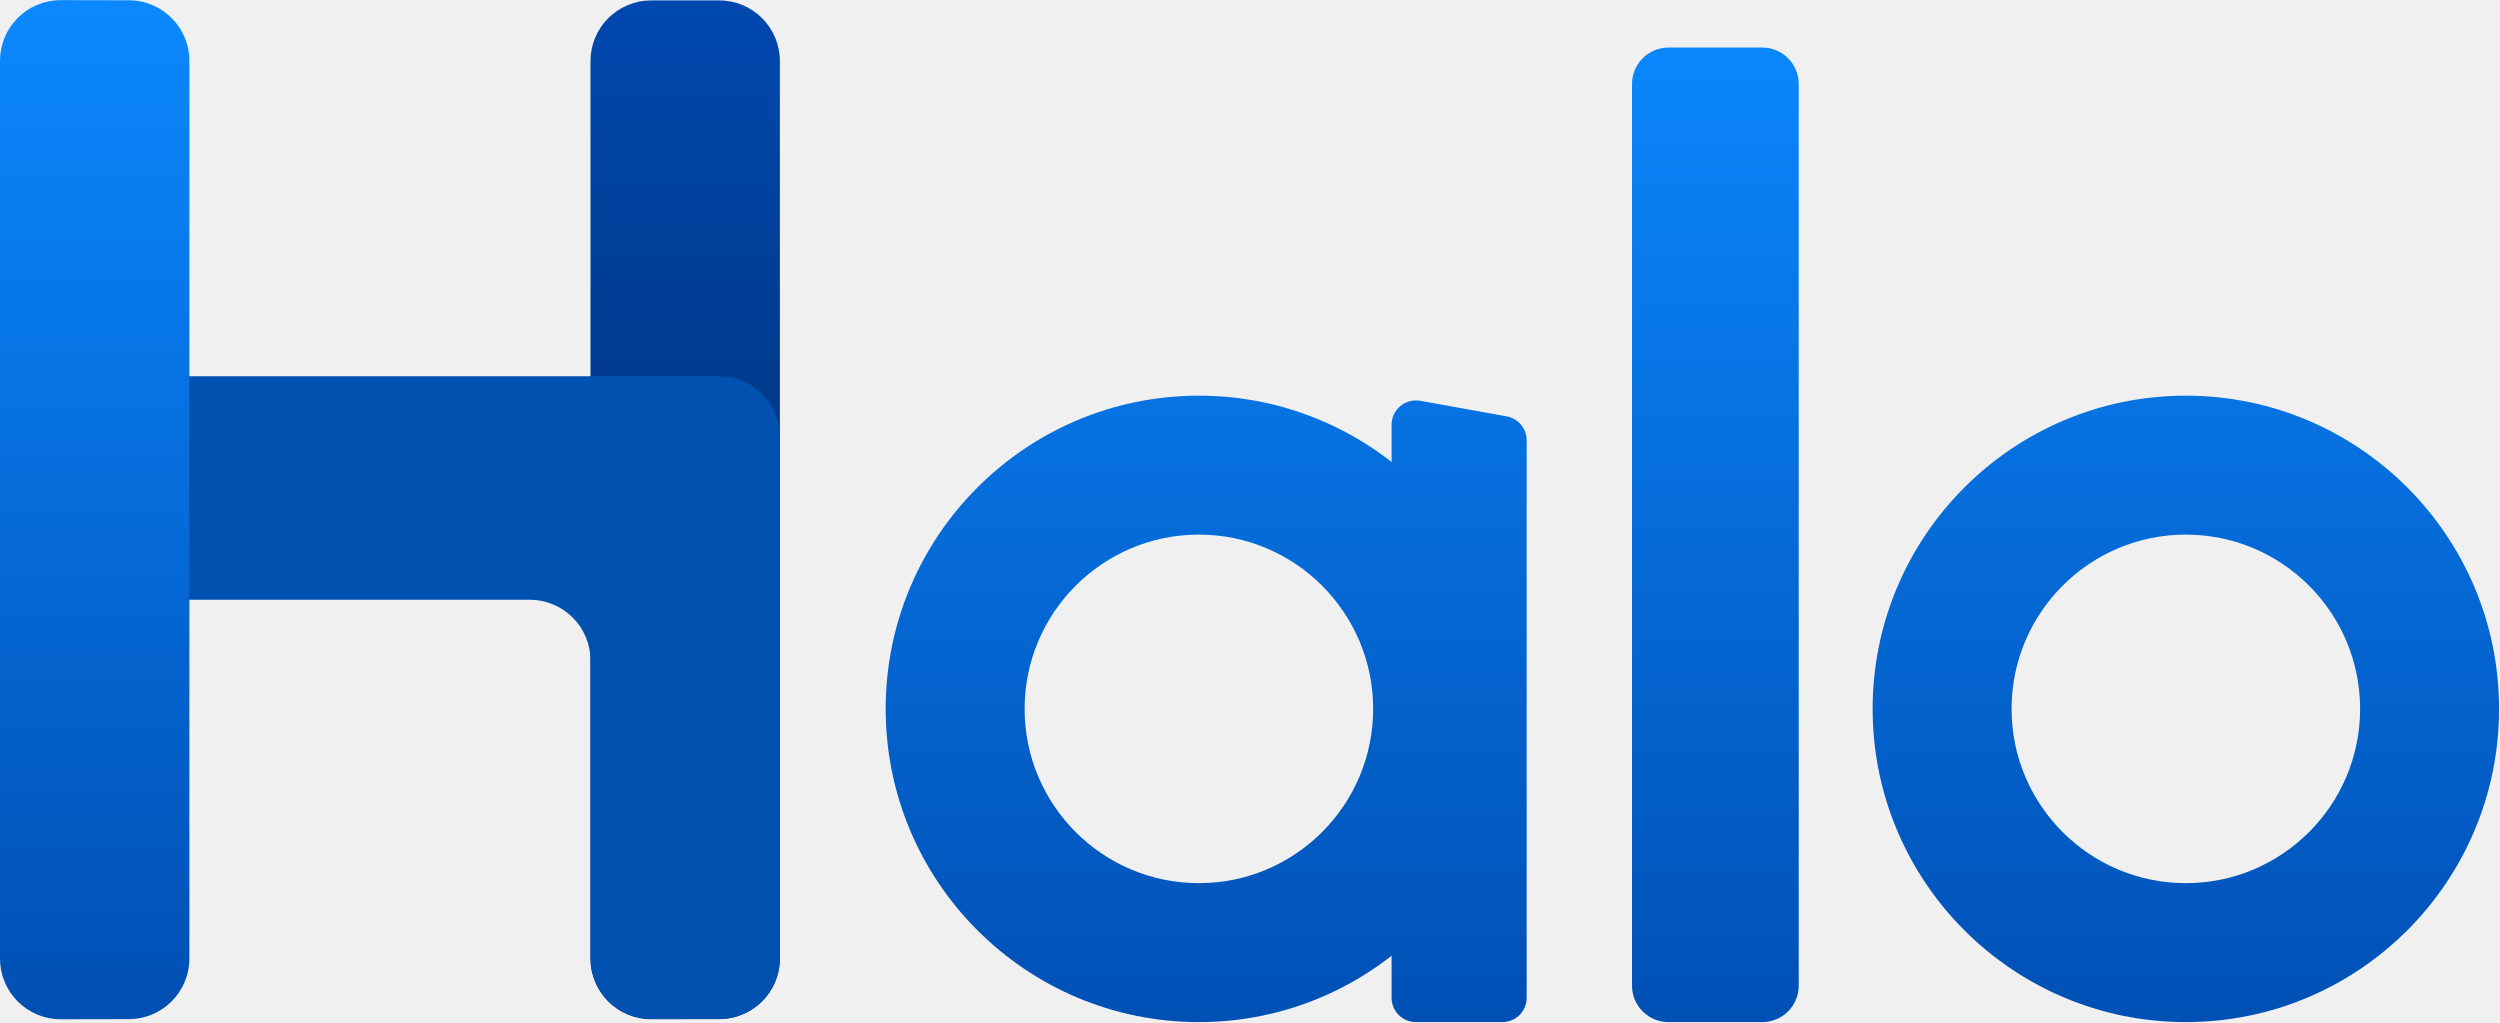
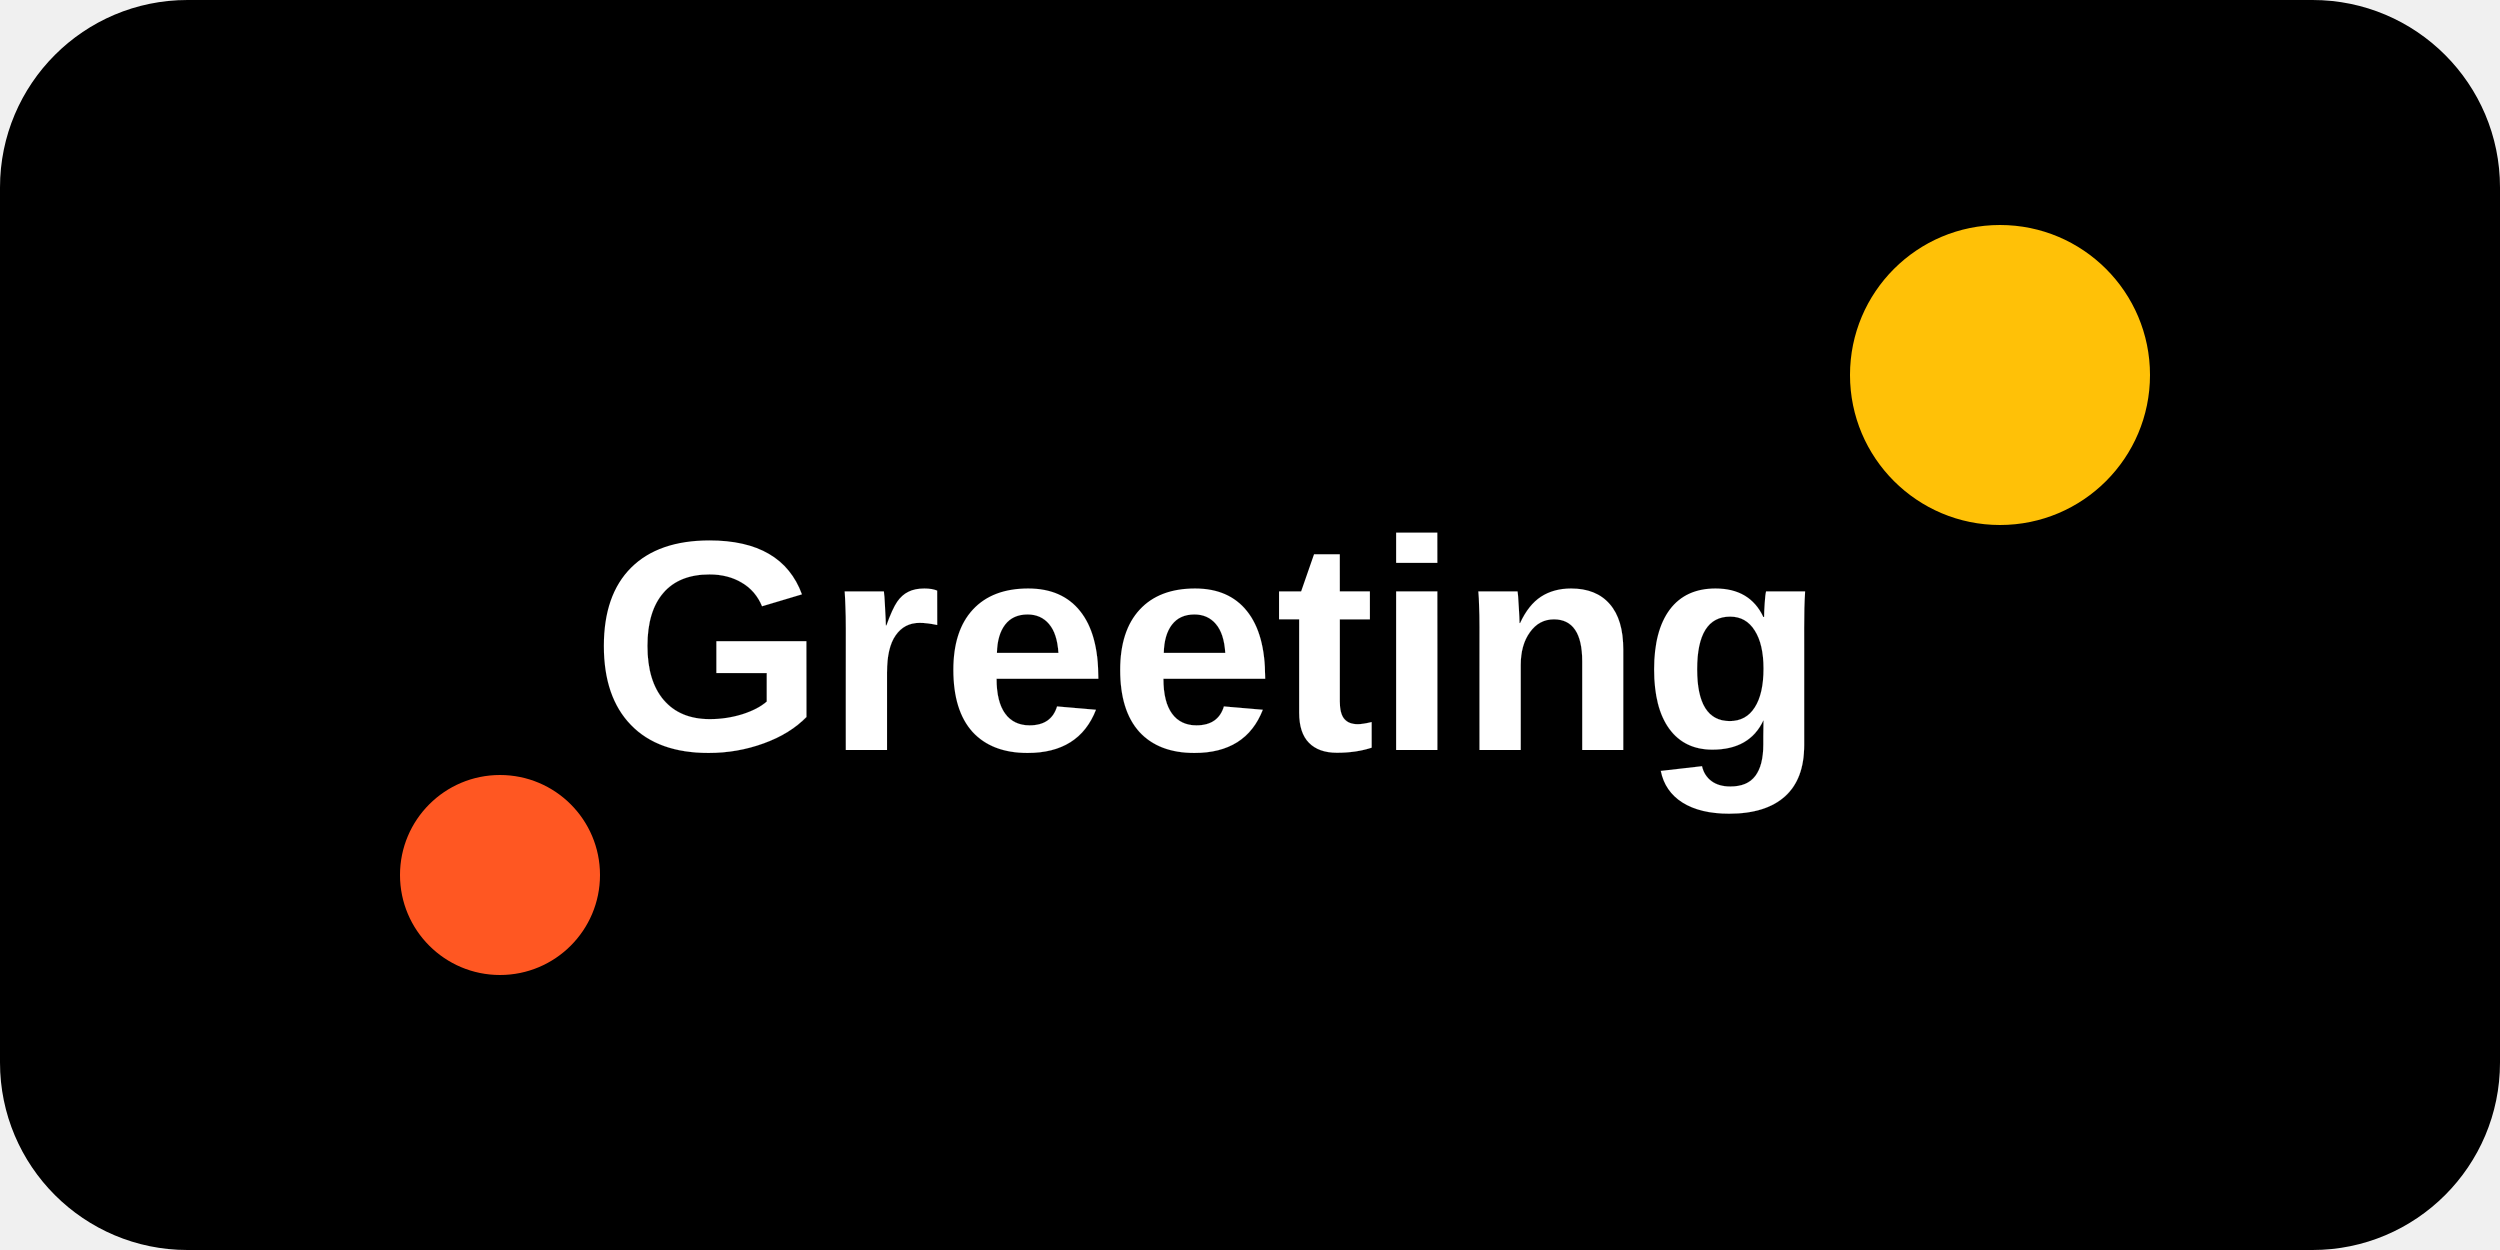
- <svg xmlns="http://www.w3.org/2000/svg" width="100%" height="100%" viewBox="0 0 2144 877" version="1.1" xml:space="preserve" style="fill-rule:evenodd;clip-rule:evenodd;stroke-linejoin:round;stroke-miterlimit:2;">
-   <path d="M1028.16,339.331c148.249,0 268.609,120.36 268.609,268.609c-0,148.249 -120.36,268.608 -268.609,268.608c-148.249,0 -268.608,-120.359 -268.608,-268.608c-0,-148.249 120.359,-268.609 268.608,-268.609Zm0,119.152c82.488,0 149.457,66.969 149.457,149.457c-0,82.487 -66.969,149.456 -149.457,149.456c-82.487,0 -149.456,-66.969 -149.456,-149.456c-0,-82.488 66.969,-149.457 149.456,-149.457Z" style="fill:url(#_Linear1);" />
-   <path d="M1874.58,339.331c148.249,0 268.608,120.36 268.608,268.609c0,148.249 -120.359,268.608 -268.608,268.608c-148.249,0 -268.609,-120.359 -268.609,-268.608c0,-148.249 120.36,-268.609 268.609,-268.609Zm-0,119.152c82.487,0 149.456,66.969 149.456,149.457c0,82.487 -66.969,149.456 -149.456,149.456c-82.488,0 -149.457,-66.969 -149.457,-149.456c0,-82.488 66.969,-149.457 149.457,-149.457Z" style="fill:url(#_Linear2);" />
-   <path d="M1309.27,377.585c-0,-10.083 -7.222,-18.719 -17.146,-20.504c-19.618,-3.528 -51.9,-9.334 -74.172,-13.34c-6.073,-1.092 -12.318,0.564 -17.052,4.522c-4.734,3.959 -7.469,9.812 -7.469,15.983c-0,91.374 -0,407.153 -0,491.469c-0,5.525 2.195,10.824 6.102,14.731c3.907,3.907 9.206,6.102 14.731,6.102c20.987,0 53.186,0 74.173,0c5.525,0 10.824,-2.195 14.731,-6.102c3.907,-3.907 6.102,-9.206 6.102,-14.731c-0,-84.425 -0,-400.286 -0,-478.13Z" style="fill:url(#_Linear3);" />
-   <path d="M1542.59,72.033c0,-8.288 -3.292,-16.237 -9.153,-22.097c-5.86,-5.861 -13.809,-9.153 -22.097,-9.153c-23.867,-0 -56.609,-0 -80.477,-0c-8.288,-0 -16.236,3.292 -22.097,9.153c-5.86,5.86 -9.153,13.809 -9.153,22.097c0,131.79 0,641.475 0,773.265c0,8.288 3.293,16.237 9.153,22.097c5.861,5.861 13.809,9.153 22.097,9.153c23.868,0 56.61,0 80.477,0c8.288,0 16.237,-3.292 22.097,-9.153c5.861,-5.86 9.153,-13.809 9.153,-22.097c0,-131.79 0,-641.475 0,-773.265Z" style="fill:url(#_Linear4);fill-rule:nonzero;" />
-   <g>
-     <path d="M506.409,822.063c-0,13.815 5.494,27.062 15.271,36.821c9.777,9.76 23.034,15.23 36.848,15.206c18.674,-0.034 39.711,-0.072 58.369,-0.105c28.696,-0.052 51.932,-23.329 51.932,-52.026l0,-769.586c0,-13.798 -5.481,-27.031 -15.238,-36.788c-9.756,-9.757 -22.99,-15.238 -36.788,-15.238l-58.368,-0c-13.798,-0 -27.031,5.481 -36.788,15.238c-9.757,9.757 -15.238,22.99 -15.238,36.788c-0,155.286 -0,614.283 -0,769.69Z" style="fill:url(#_Linear5);fill-rule:nonzero;" />
-     <path d="M616.746,322.662c13.813,0 27.061,5.487 36.829,15.255c9.767,9.768 15.254,23.015 15.254,36.829c0,105.185 0,341.877 0,447.062c0,13.814 -5.487,27.061 -15.254,36.829c-9.768,9.767 -23.016,15.255 -36.829,15.255c-18.632,-0 -39.622,-0 -58.254,-0c-13.813,-0 -27.061,-5.488 -36.828,-15.255c-9.768,-9.768 -15.255,-23.015 -15.255,-36.829c-0,-68.223 -0,-187.159 -0,-255.383c-0,-13.813 -5.487,-27.061 -15.255,-36.828c-9.767,-9.768 -23.015,-15.255 -36.828,-15.255c-129.249,-0 -454.326,-0 -454.326,-0l0,-191.68l616.746,0Z" style="fill:#0051b0;fill-rule:nonzero;" />
-     <path d="M-0,822.101c0,13.817 5.497,27.067 15.277,36.827c9.781,9.76 23.043,15.229 36.86,15.199c18.675,-0.04 39.713,-0.085 58.368,-0.124c28.69,-0.062 51.916,-23.337 51.916,-52.027c-0,-155.205 -0,-614.509 -0,-769.714c-0,-28.69 -23.226,-51.965 -51.916,-52.026c-18.655,-0.04 -39.693,-0.085 -58.368,-0.125c-13.817,-0.029 -27.079,5.439 -36.86,15.199c-9.78,9.76 -15.277,23.01 -15.277,36.827l-0,769.964Z" style="fill:url(#_Linear6);fill-rule:nonzero;" />
-   </g>
-   <defs>
-     <linearGradient id="_Linear1" x1="0" y1="0" x2="1" y2="0" gradientUnits="userSpaceOnUse" gradientTransform="matrix(5.19814e-14,-848.921,848.921,5.19814e-14,1308.8,875.397)">
-       <stop offset="0" style="stop-color:#0050b5;stop-opacity:1" />
-       <stop offset="1" style="stop-color:#0b87fd;stop-opacity:1" />
-     </linearGradient>
-     <linearGradient id="_Linear2" x1="0" y1="0" x2="1" y2="0" gradientUnits="userSpaceOnUse" gradientTransform="matrix(5.19814e-14,-848.921,848.921,5.19814e-14,1308.8,875.397)">
-       <stop offset="0" style="stop-color:#0050b5;stop-opacity:1" />
-       <stop offset="1" style="stop-color:#0b87fd;stop-opacity:1" />
-     </linearGradient>
-     <linearGradient id="_Linear3" x1="0" y1="0" x2="1" y2="0" gradientUnits="userSpaceOnUse" gradientTransform="matrix(5.19814e-14,-848.921,848.921,5.19814e-14,1308.8,875.397)">
-       <stop offset="0" style="stop-color:#0050b5;stop-opacity:1" />
-       <stop offset="1" style="stop-color:#0b87fd;stop-opacity:1" />
-     </linearGradient>
-     <linearGradient id="_Linear4" x1="0" y1="0" x2="1" y2="0" gradientUnits="userSpaceOnUse" gradientTransform="matrix(5.19814e-14,-848.921,848.921,5.19814e-14,1308.8,875.397)">
-       <stop offset="0" style="stop-color:#0050b5;stop-opacity:1" />
-       <stop offset="1" style="stop-color:#0b87fd;stop-opacity:1" />
-     </linearGradient>
-     <linearGradient id="_Linear5" x1="0" y1="0" x2="1" y2="0" gradientUnits="userSpaceOnUse" gradientTransform="matrix(-3.91885e-13,472.459,-473.895,-3.90698e-13,587.619,-0.861651)">
-       <stop offset="0" style="stop-color:#0048af;stop-opacity:1" />
-       <stop offset="1" style="stop-color:#003580;stop-opacity:1" />
-     </linearGradient>
-     <linearGradient id="_Linear6" x1="0" y1="0" x2="1" y2="0" gradientUnits="userSpaceOnUse" gradientTransform="matrix(5.51848e-14,898.506,-901.236,5.50176e-14,162.421,-12.1337)">
-       <stop offset="0" style="stop-color:#0b89ff;stop-opacity:1" />
-       <stop offset="1" style="stop-color:#004eb2;stop-opacity:1" />
-     </linearGradient>
-   </defs>
+ <svg xmlns="http://www.w3.org/2000/svg" width="200" height="100" viewBox="0 0 200 100">
+   <style>
+     .text {
+       font: bold 24px Arial, sans-serif;
+       fill: #ffffff;
+       text-anchor: middle;
+       filter: drop-shadow(2px 2px 2px rgba(0,0,0,0.5));
+     }
+     .background {
+       fill: linear-gradient(45deg, #4CAF50, #2196F3);
+     }
+     @keyframes rotate {
+       from { transform: rotate(0deg); }
+       to { transform: rotate(360deg); }
+     }
+     .decor {
+       animation: rotate 4s linear infinite;
+       transform-origin: 50% 50%;
+     }
+   </style>
+   <rect width="100%" height="100%" rx="15" ry="15">
+     <animate attributeName="fill" values="#2196F3;#4CAF50;#2196F3" dur="5s" repeatCount="indefinite" />
+   </rect>
+   <circle cx="160" cy="30" r="12" fill="#FFC107" class="decor" />
+   <circle cx="40" cy="70" r="8" fill="#FF5722" class="decor" />
+   <text x="50%" y="60%" class="text">
+     Greeting
+     <animate attributeName="opacity" values="1;0.7;1" dur="2s" repeatCount="indefinite" />
+   </text>
</svg>
